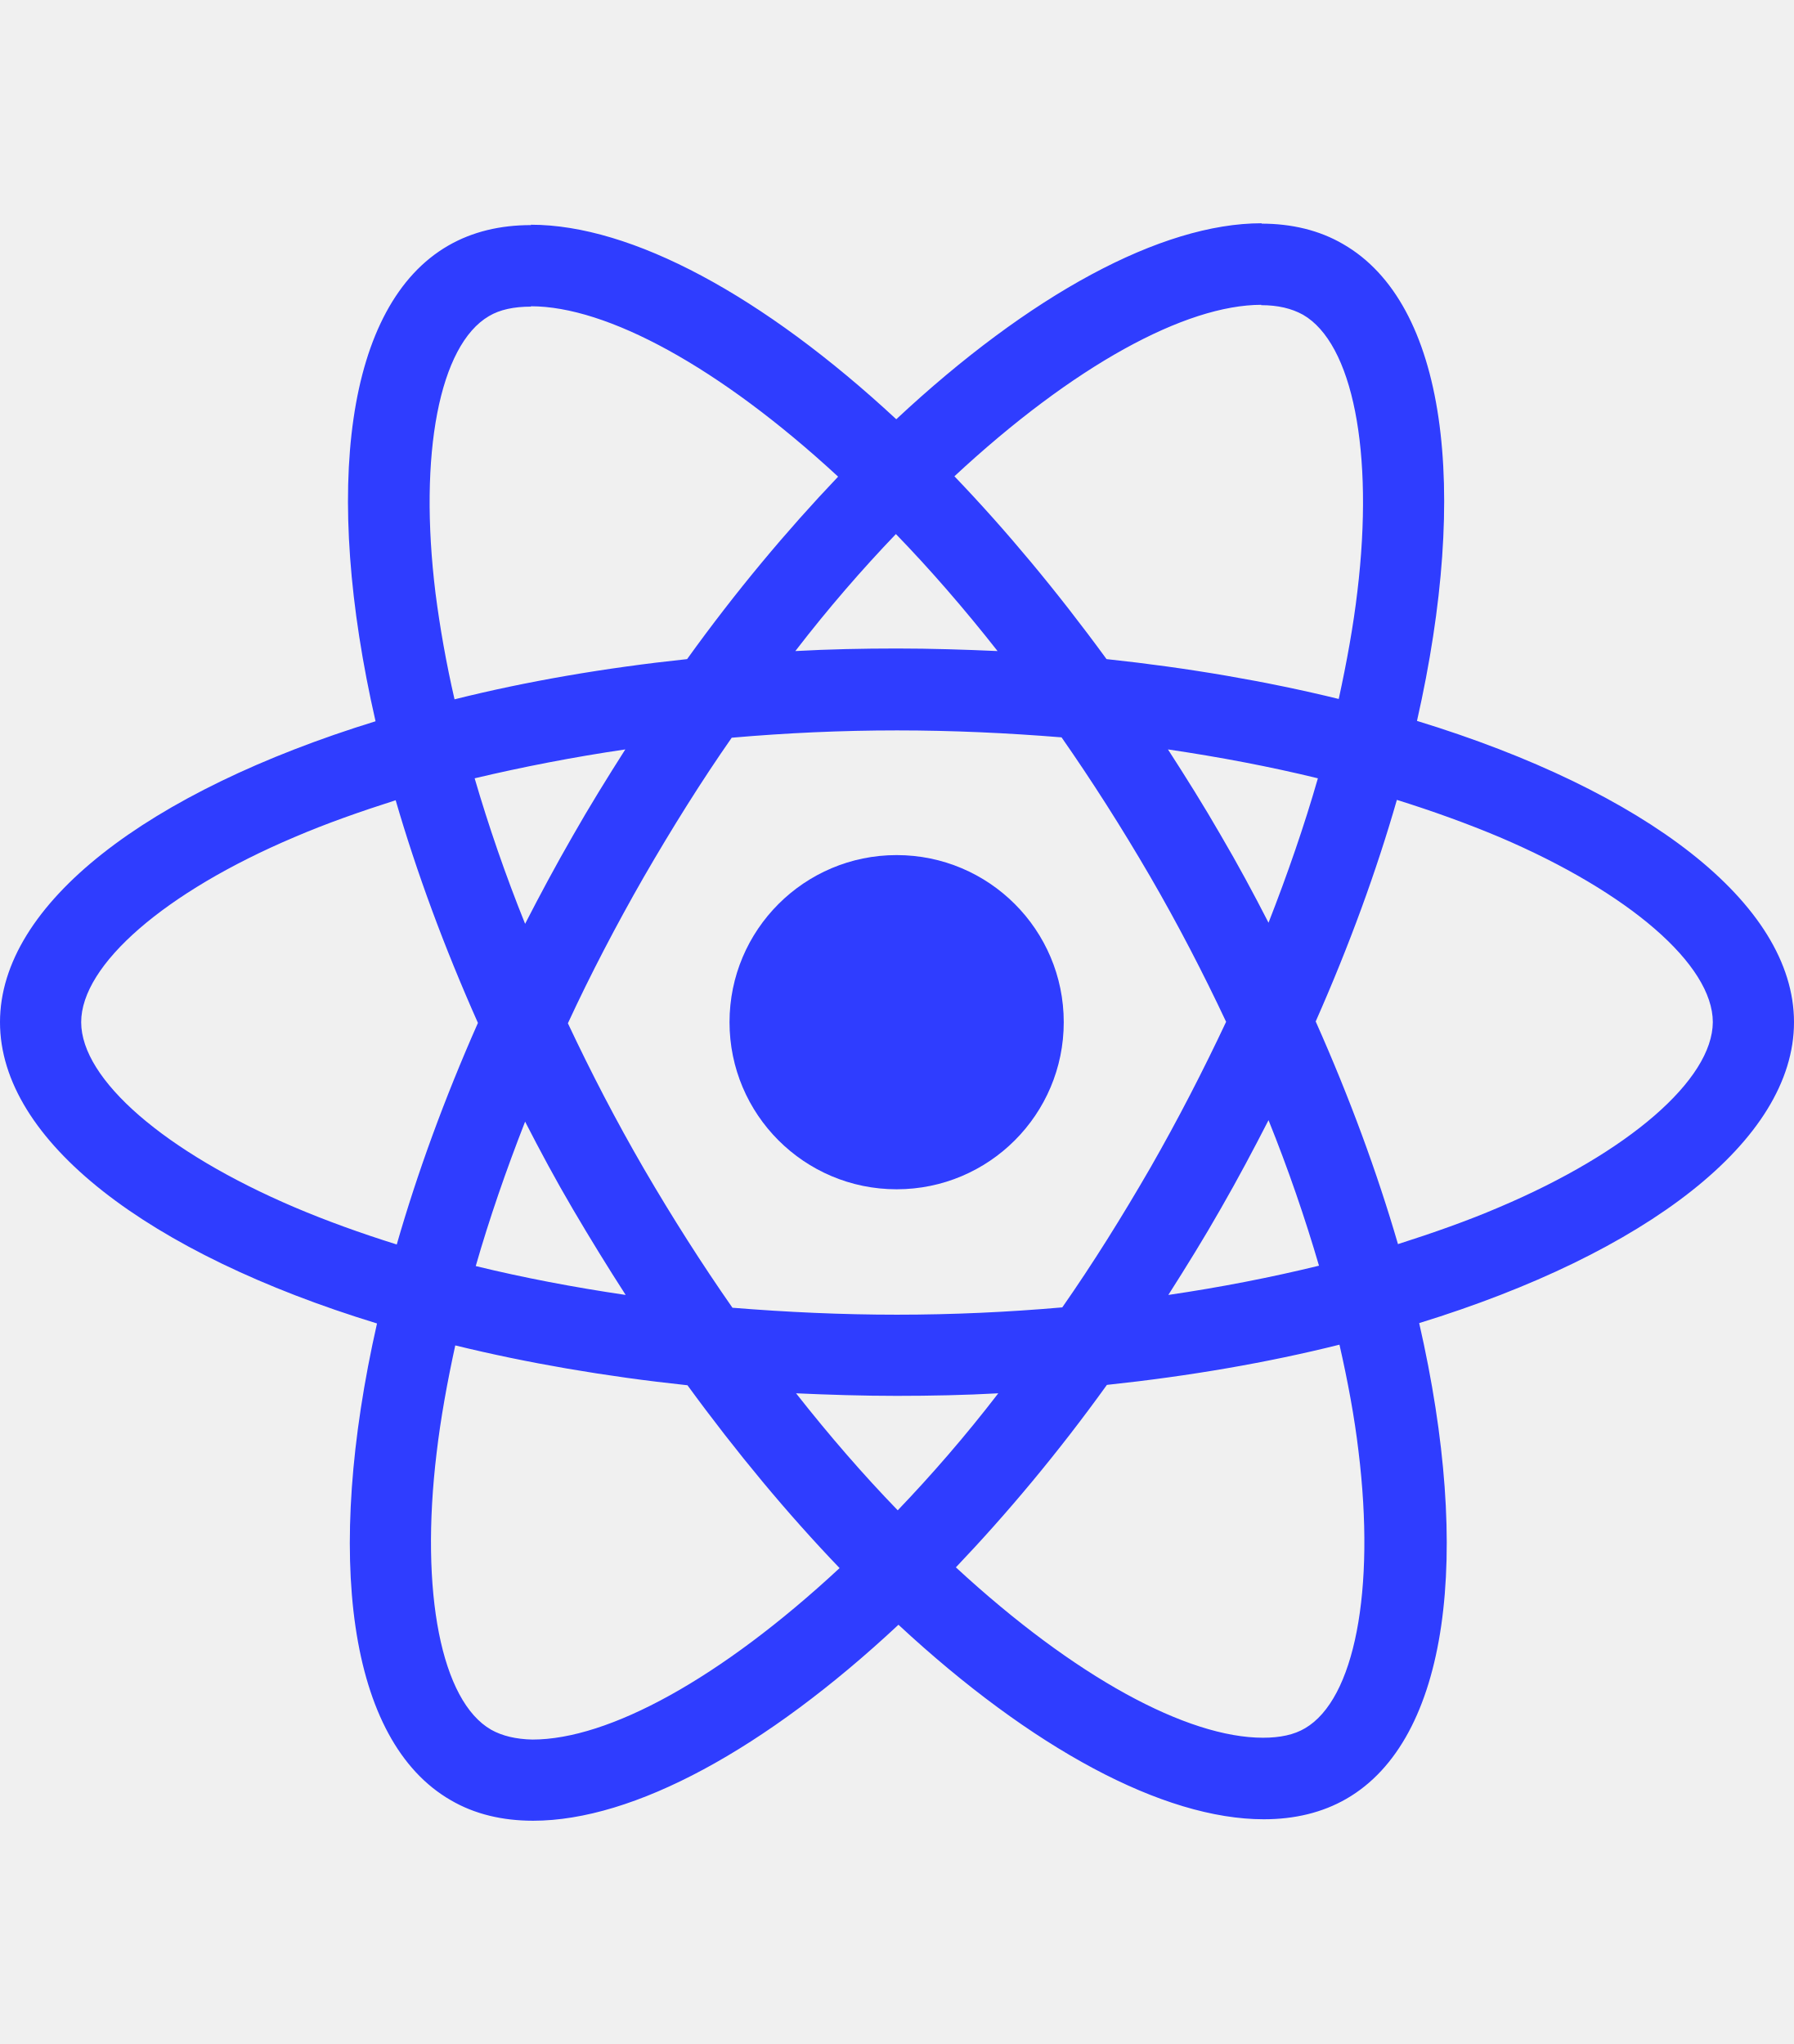
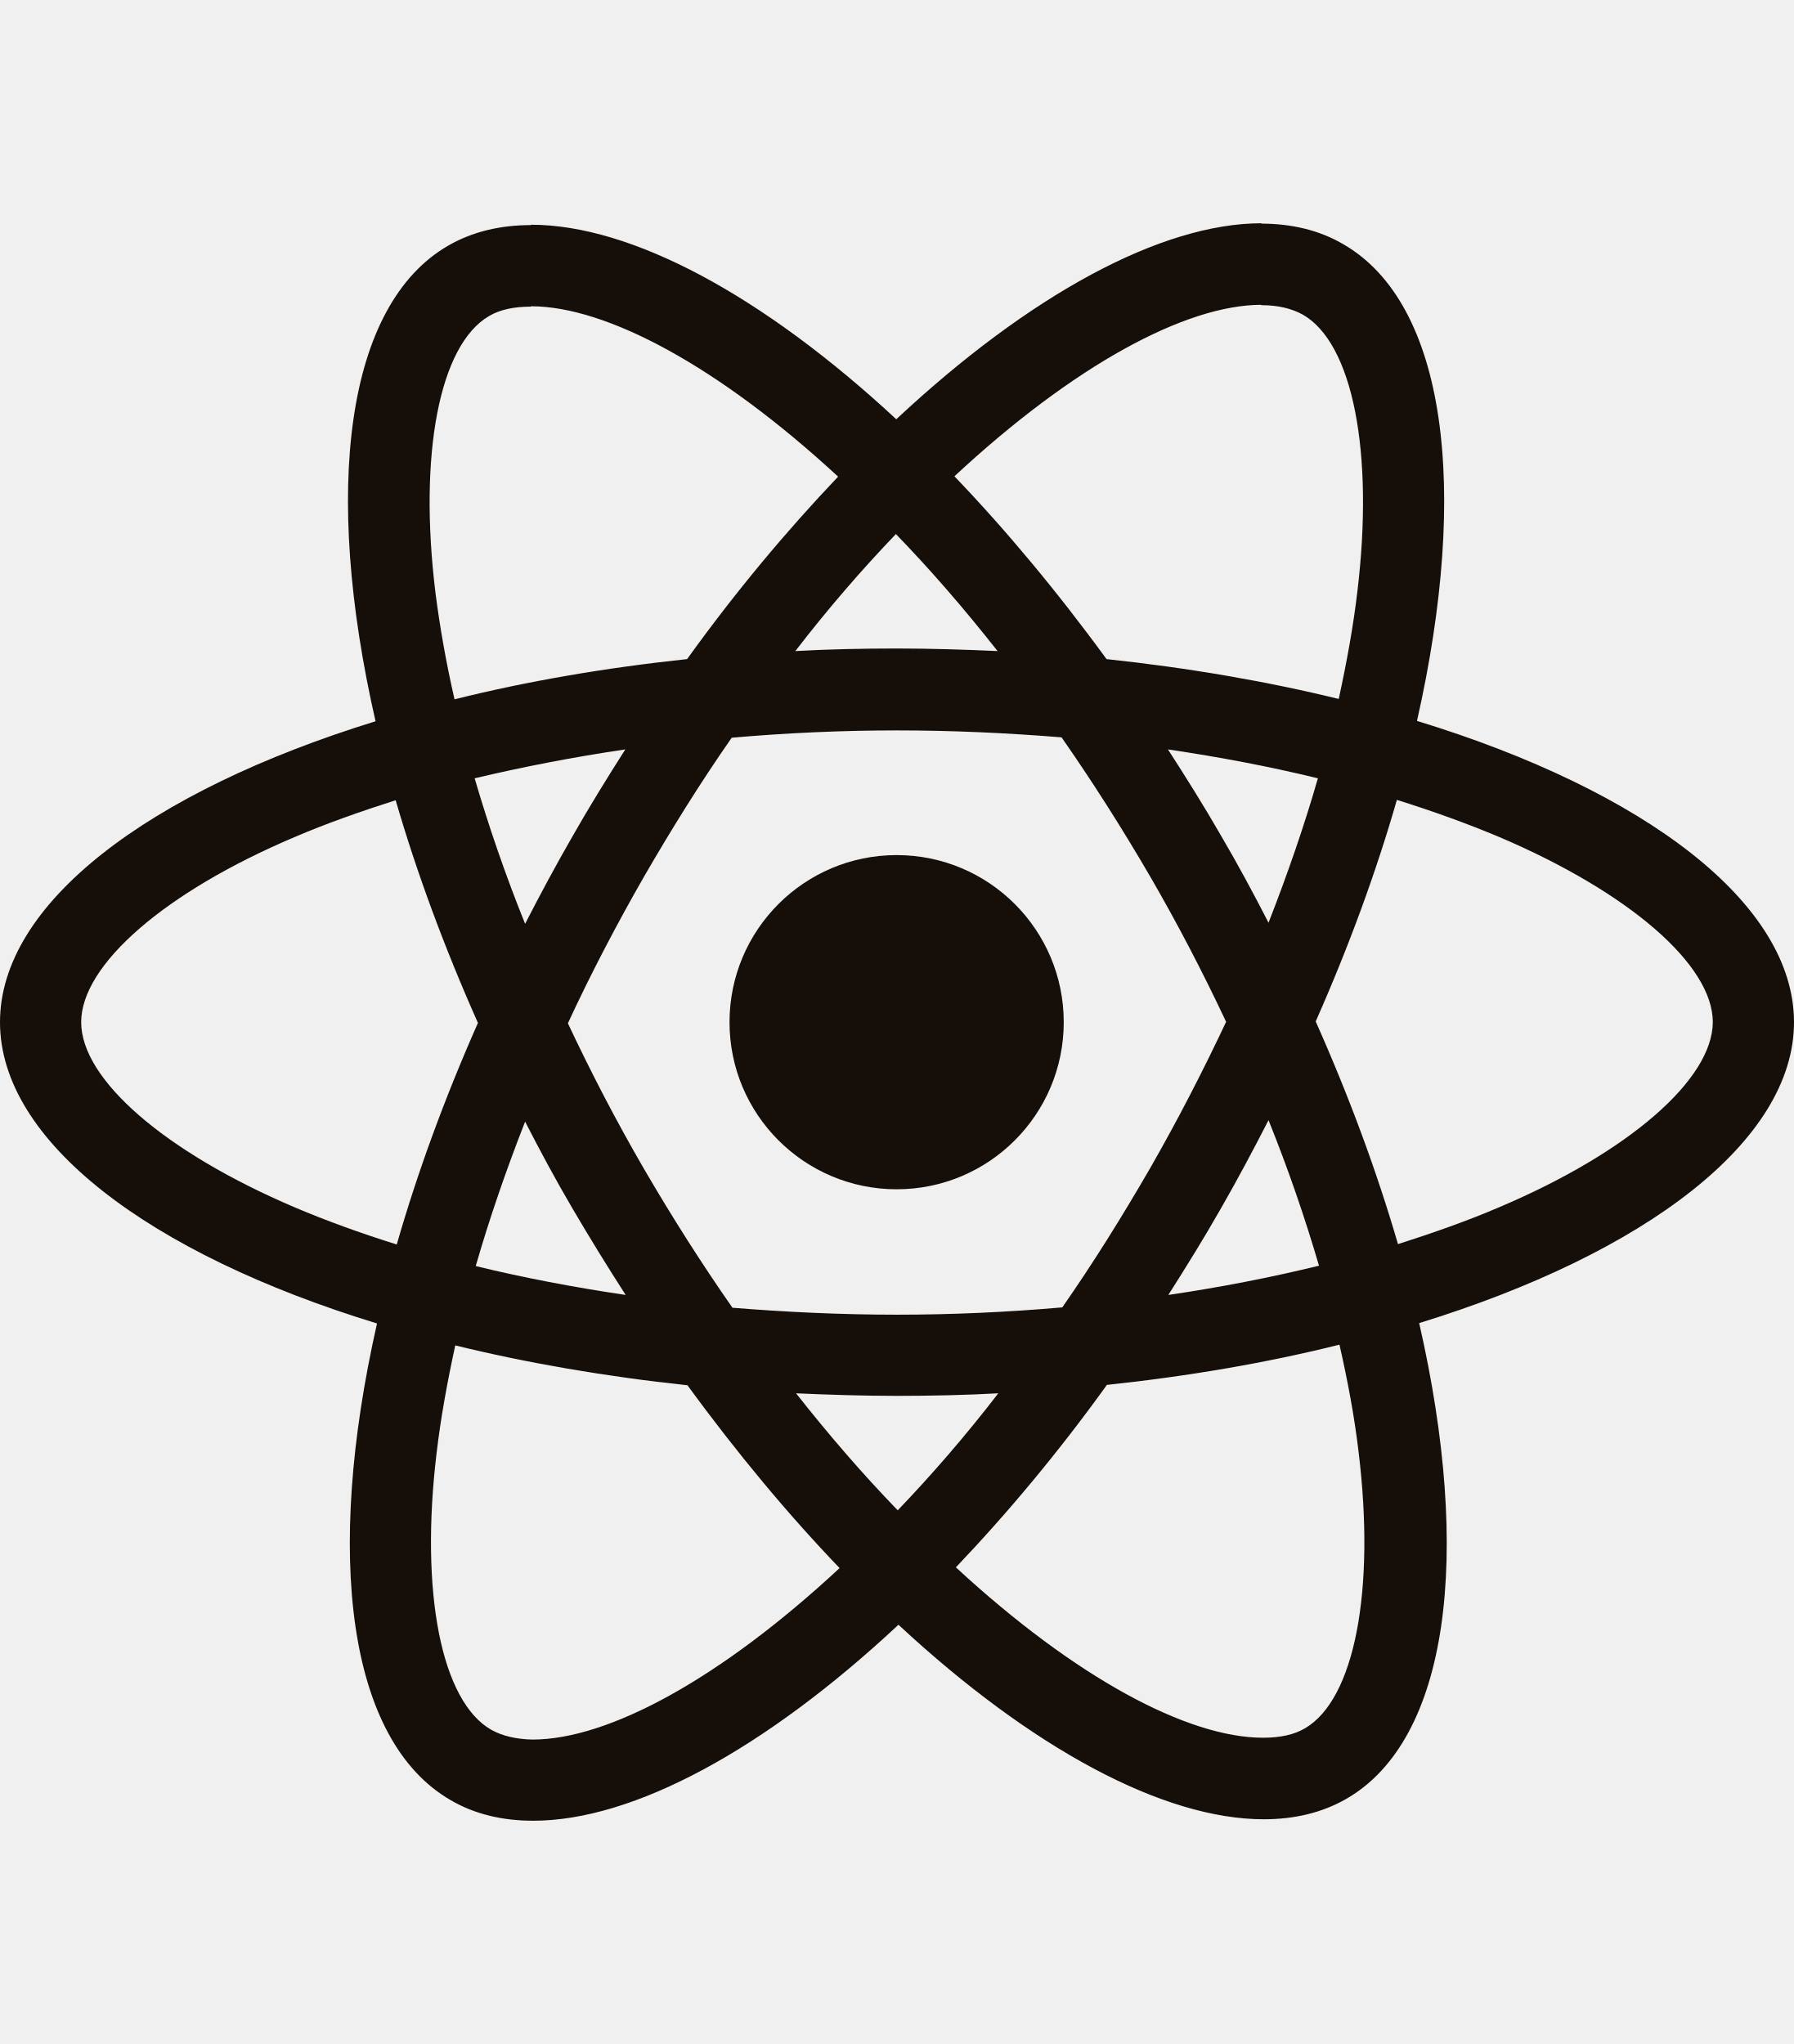
<svg xmlns="http://www.w3.org/2000/svg" height="2500" viewBox="175.7 78 490.6 436.9" width="2194" fill="#ffffff#">
-   <g fill="#2f3dff">
+   <g fill="#160f09">
    <path d="m666.3 296.5c0-32.5-40.7-63.3-103.1-82.4 14.4-63.6 8-114.2-20.2-130.4-6.5-3.8-14.1-5.6-22.4-5.6v22.3c4.6 0 8.3.9 11.4 2.6 13.6 7.8 19.5 37.5 14.9 75.7-1.1 9.4-2.9 19.3-5.1 29.4-19.6-4.8-41-8.5-63.5-10.9-13.5-18.5-27.5-35.3-41.6-50 32.6-30.3 63.2-46.9 84-46.9v-22.3c-27.5 0-63.5 19.6-99.9 53.6-36.4-33.8-72.4-53.2-99.9-53.2v22.3c20.7 0 51.4 16.5 84 46.6-14 14.7-28 31.4-41.3 49.9-22.6 2.4-44 6.1-63.6 11-2.3-10-4-19.7-5.2-29-4.7-38.2 1.1-67.9 14.6-75.8 3-1.8 6.9-2.6 11.5-2.6v-22.3c-8.4 0-16 1.8-22.6 5.6-28.1 16.2-34.4 66.7-19.9 130.1-62.2 19.2-102.7 49.9-102.7 82.3 0 32.5 40.7 63.3 103.1 82.4-14.4 63.6-8 114.2 20.2 130.4 6.5 3.8 14.1 5.6 22.5 5.6 27.5 0 63.5-19.6 99.9-53.6 36.4 33.8 72.4 53.2 99.9 53.2 8.4 0 16-1.8 22.6-5.6 28.1-16.2 34.4-66.7 19.9-130.1 62-19.1 102.5-49.9 102.5-82.3zm-130.2-66.7c-3.7 12.9-8.3 26.2-13.5 39.5-4.1-8-8.4-16-13.1-24-4.6-8-9.5-15.8-14.4-23.4 14.2 2.1 27.9 4.7 41 7.9zm-45.8 106.5c-7.8 13.5-15.8 26.3-24.1 38.2-14.9 1.3-30 2-45.2 2-15.1 0-30.2-.7-45-1.9-8.3-11.9-16.4-24.6-24.2-38-7.6-13.1-14.5-26.4-20.8-39.8 6.2-13.4 13.2-26.8 20.7-39.9 7.8-13.5 15.8-26.3 24.1-38.2 14.9-1.3 30-2 45.2-2 15.1 0 30.2.7 45 1.9 8.3 11.9 16.4 24.6 24.2 38 7.6 13.1 14.5 26.4 20.8 39.8-6.3 13.4-13.2 26.8-20.7 39.9zm32.3-13c5.4 13.4 10 26.8 13.8 39.8-13.1 3.2-26.9 5.9-41.2 8 4.9-7.7 9.8-15.6 14.4-23.7 4.6-8 8.9-16.1 13-24.1zm-101.4 106.7c-9.3-9.6-18.6-20.3-27.8-32 9 .4 18.2.7 27.5.7 9.4 0 18.7-.2 27.8-.7-9 11.7-18.3 22.4-27.5 32zm-74.4-58.9c-14.2-2.1-27.9-4.7-41-7.9 3.7-12.9 8.3-26.2 13.5-39.5 4.1 8 8.4 16 13.1 24s9.5 15.8 14.4 23.4zm73.9-208.1c9.3 9.6 18.6 20.3 27.8 32-9-.4-18.2-.7-27.5-.7-9.4 0-18.7.2-27.8.7 9-11.7 18.3-22.4 27.5-32zm-74 58.9c-4.9 7.7-9.8 15.6-14.4 23.7-4.6 8-8.9 16-13 24-5.4-13.4-10-26.8-13.8-39.8 13.1-3.1 26.9-5.8 41.2-7.9zm-90.5 125.2c-35.4-15.1-58.3-34.9-58.3-50.6s22.9-35.6 58.3-50.6c8.6-3.7 18-7 27.7-10.1 5.7 19.6 13.2 40 22.5 60.9-9.2 20.8-16.6 41.1-22.2 60.6-9.9-3.1-19.3-6.5-28-10.2zm53.8 142.9c-13.6-7.8-19.5-37.5-14.9-75.7 1.1-9.4 2.9-19.3 5.1-29.4 19.6 4.8 41 8.5 63.5 10.9 13.5 18.5 27.5 35.3 41.6 50-32.6 30.3-63.2 46.9-84 46.9-4.5-.1-8.3-1-11.3-2.7zm237.2-76.2c4.7 38.2-1.1 67.9-14.6 75.8-3 1.8-6.9 2.6-11.5 2.6-20.7 0-51.4-16.5-84-46.6 14-14.7 28-31.4 41.3-49.9 22.6-2.4 44-6.1 63.6-11 2.3 10.1 4.1 19.8 5.2 29.1zm38.5-66.7c-8.6 3.7-18 7-27.7 10.1-5.7-19.6-13.2-40-22.5-60.9 9.2-20.8 16.6-41.1 22.2-60.6 9.9 3.1 19.3 6.5 28.1 10.2 35.4 15.1 58.3 34.9 58.3 50.6-.1 15.7-23 35.6-58.4 50.6z" />
    <circle cx="420.9" cy="296.5" r="45.7" />
  </g>
</svg>
